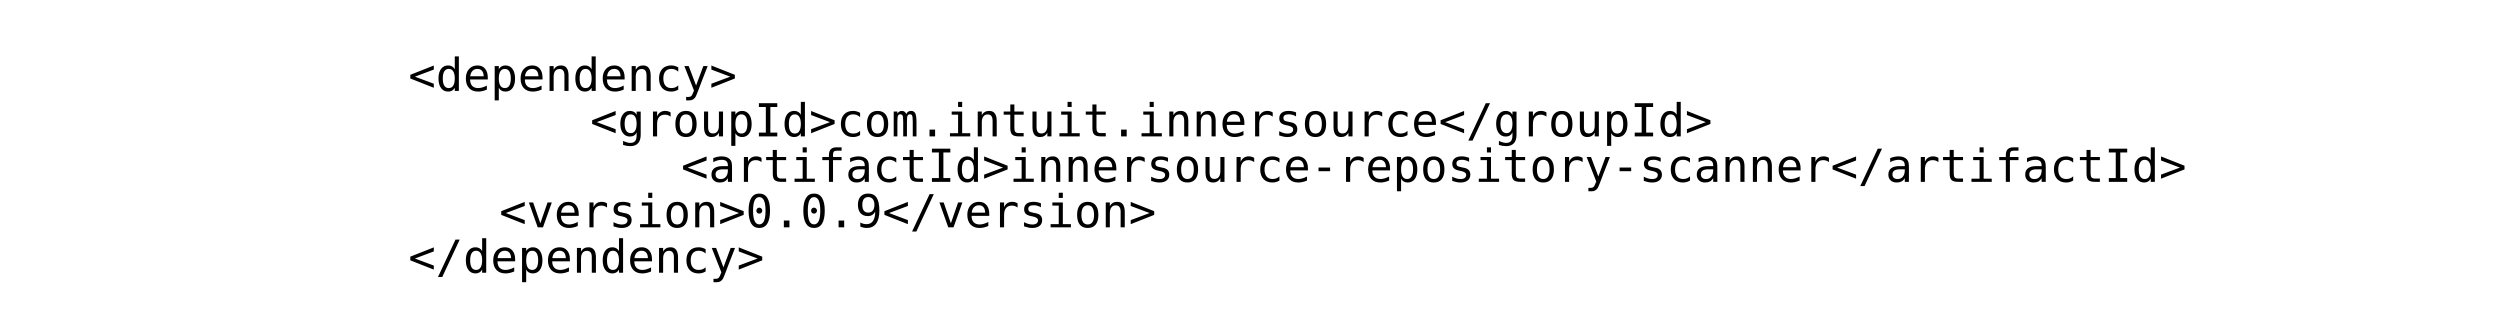
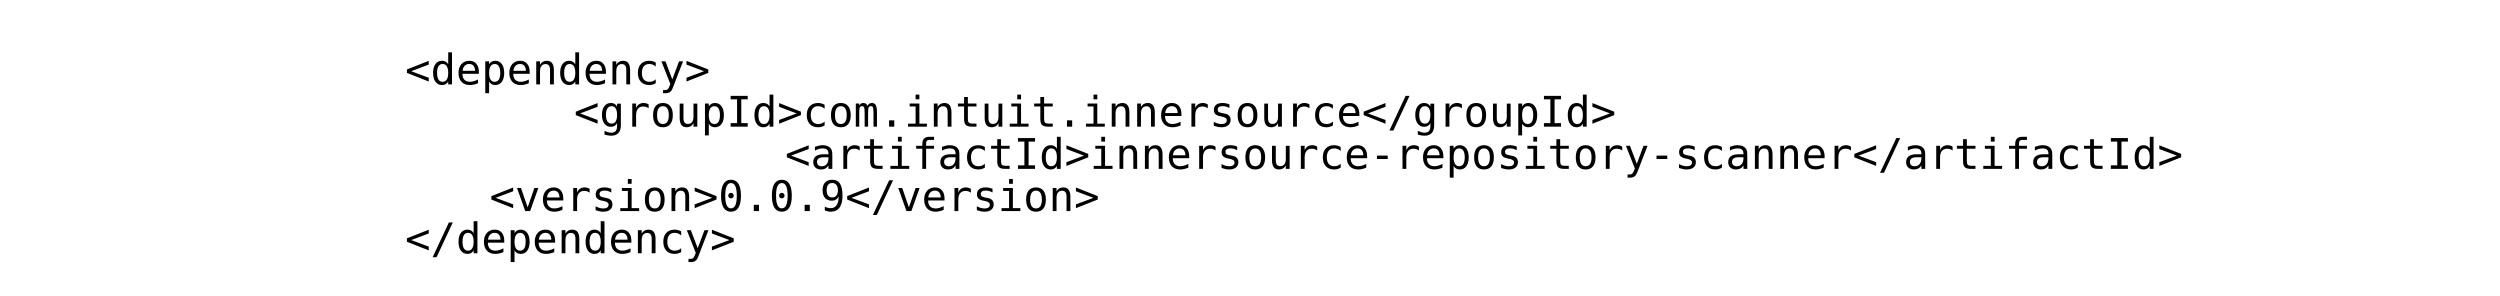
<svg xmlns="http://www.w3.org/2000/svg" xml:lang="en-GB" width="auto" height="7em">
  <style>
        svg {
            font-family: monospace;
            font-size: medium;
        }
    </style>
  <text x="0" y="1em">
    <tspan x="1em" dy="1em">&lt;dependency&gt;</tspan>
    <tspan x="5em" dy="1em">&lt;groupId&gt;com.intuit.innersource&lt;/groupId&gt;</tspan>
-     <tspan x="7em" dy="1em">&lt;artifactId&gt;innersource-repository-scanner&lt;/artifactId&gt;</tspan>
+     <tspan x="10em" dy="1em">&lt;artifactId&gt;innersource-repository-scanner&lt;/artifactId&gt;</tspan>
    <tspan x="3em" dy="1em">&lt;version&gt;0.0.9&lt;/version&gt;</tspan>
    <tspan x="1em" dy="1em">&lt;/dependency&gt;</tspan>
  </text>
</svg>
